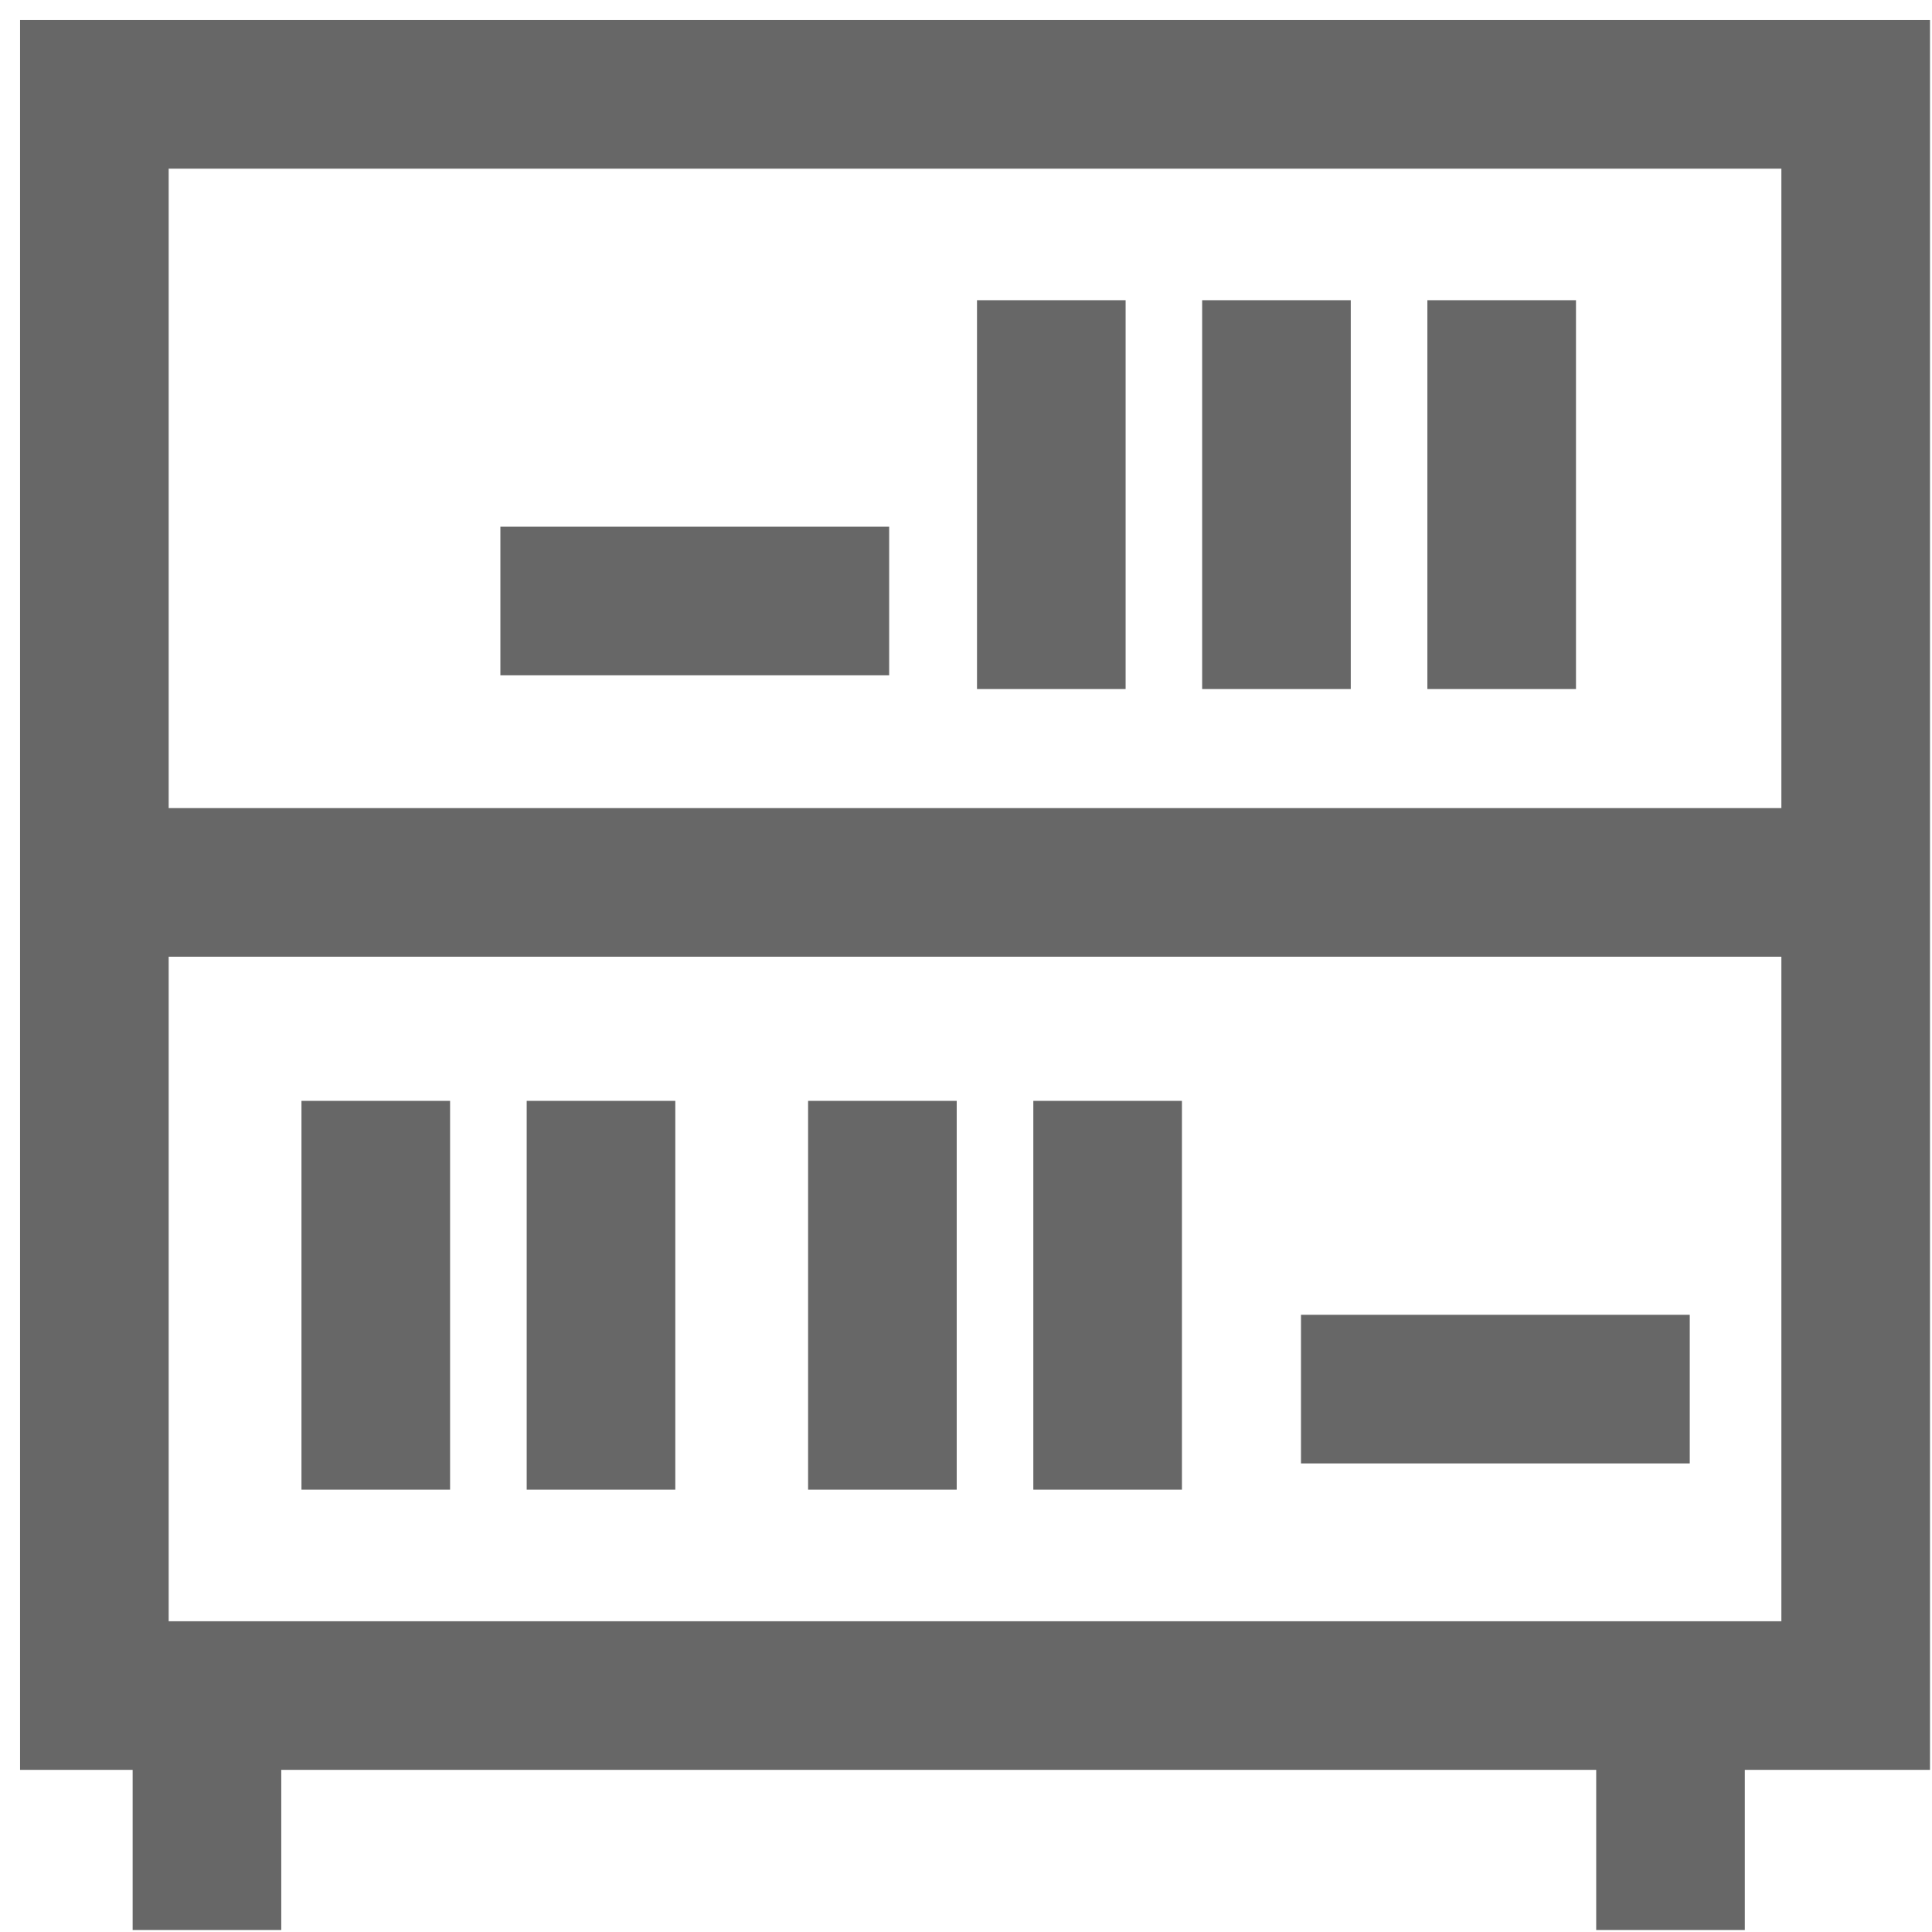
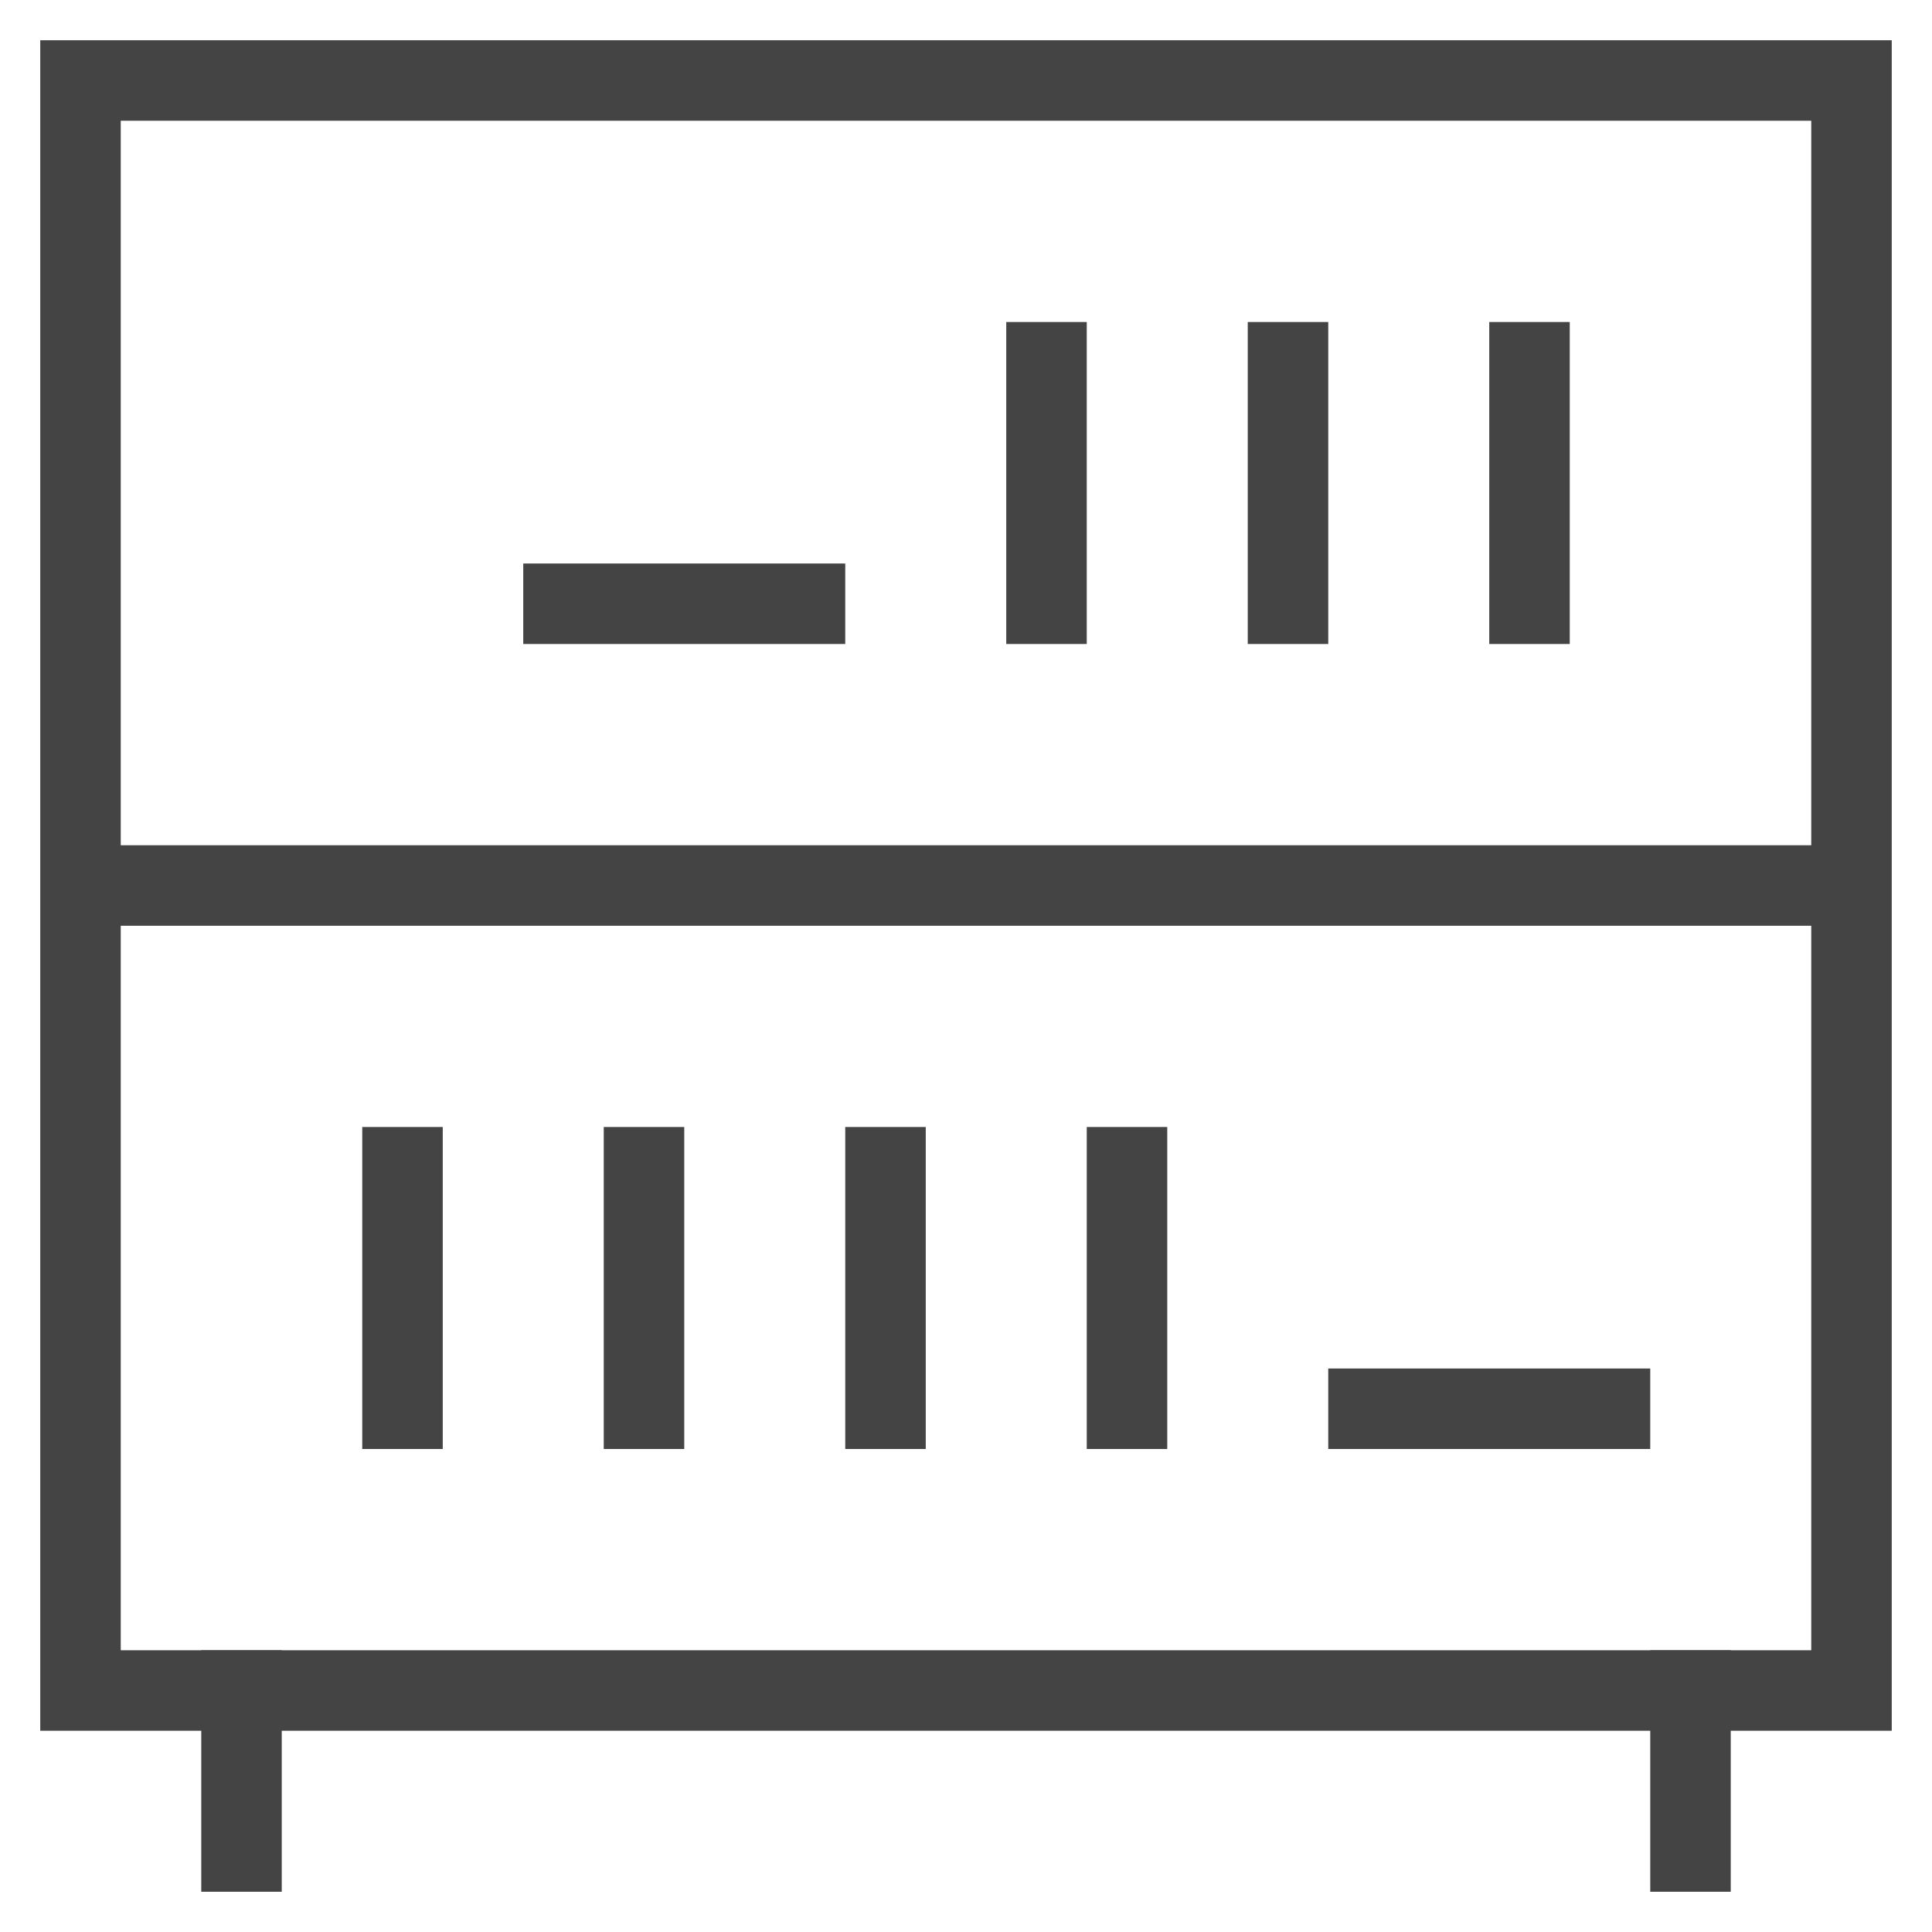
- <svg xmlns="http://www.w3.org/2000/svg" width="26" height="26" viewBox="0 0 26 26">
-   <path d="M20.209 5.04v3.233M17.178 5.04v3.233m-3.03-3.233v3.233m-3.182-.185H7.734M21.74 18.694h-3.232m-6.633-2.879v3.232m-3.787-3.232v3.232m6.818-3.232v3.232m-9.849-3.232v3.232m-2.272 3.771v2.155m19.696-2.155v2.155M1.27 11.875h23.703M1.27 1.27h23.703v21.548H1.27z" stroke="#676767" stroke-width="2" fill="none" stroke-linecap="square" />
+ <svg xmlns="http://www.w3.org/2000/svg" class="nc-icon outline" width="48" height="48" viewBox="0 0 48 48">
+   <g fill="none" stroke="#444" stroke-width="2" stroke-linecap="square" stroke-miterlimit="10">
+     <path data-color="color-2" d="M38 9v6m-6-6v6m-6-6v6m-6 0h-6m26 20h-6m-12-6v6m-6-6v6m12-6v6m-18-6v6m-4 7v4m36-4v4" />
+     <path d="M2 22h44M2 2h44v40H2z" />
+   </g>
</svg>
